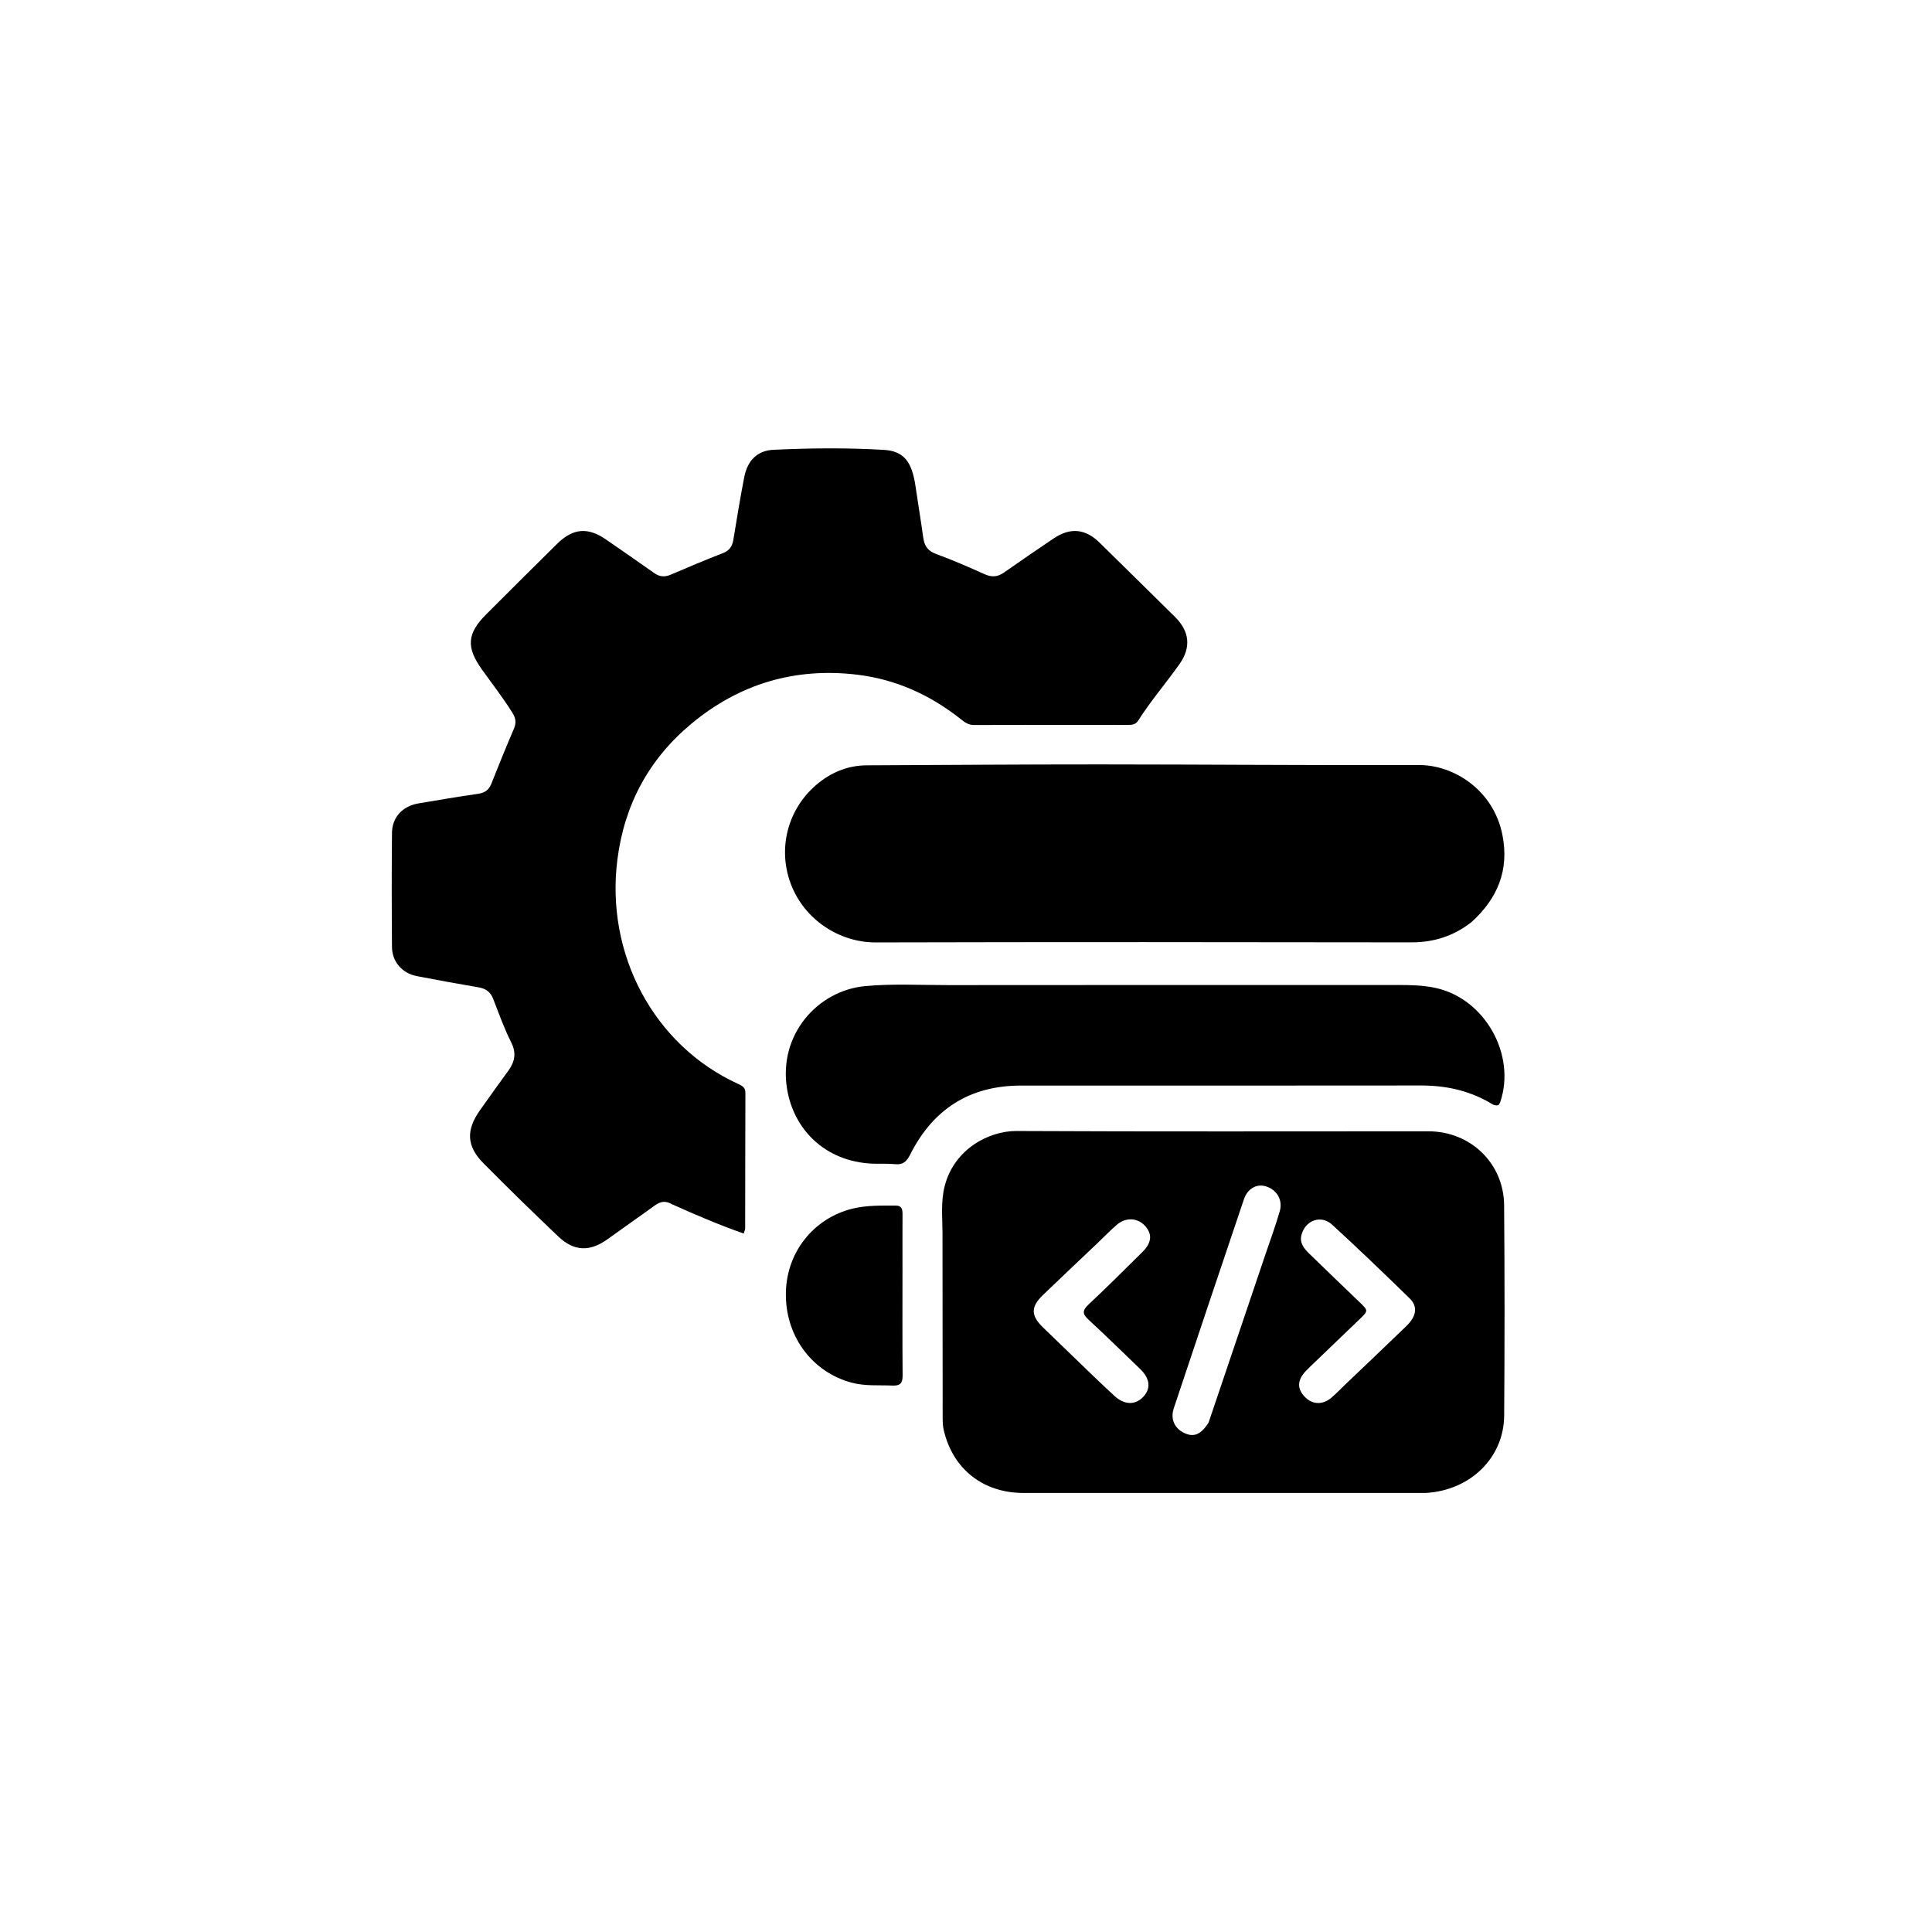
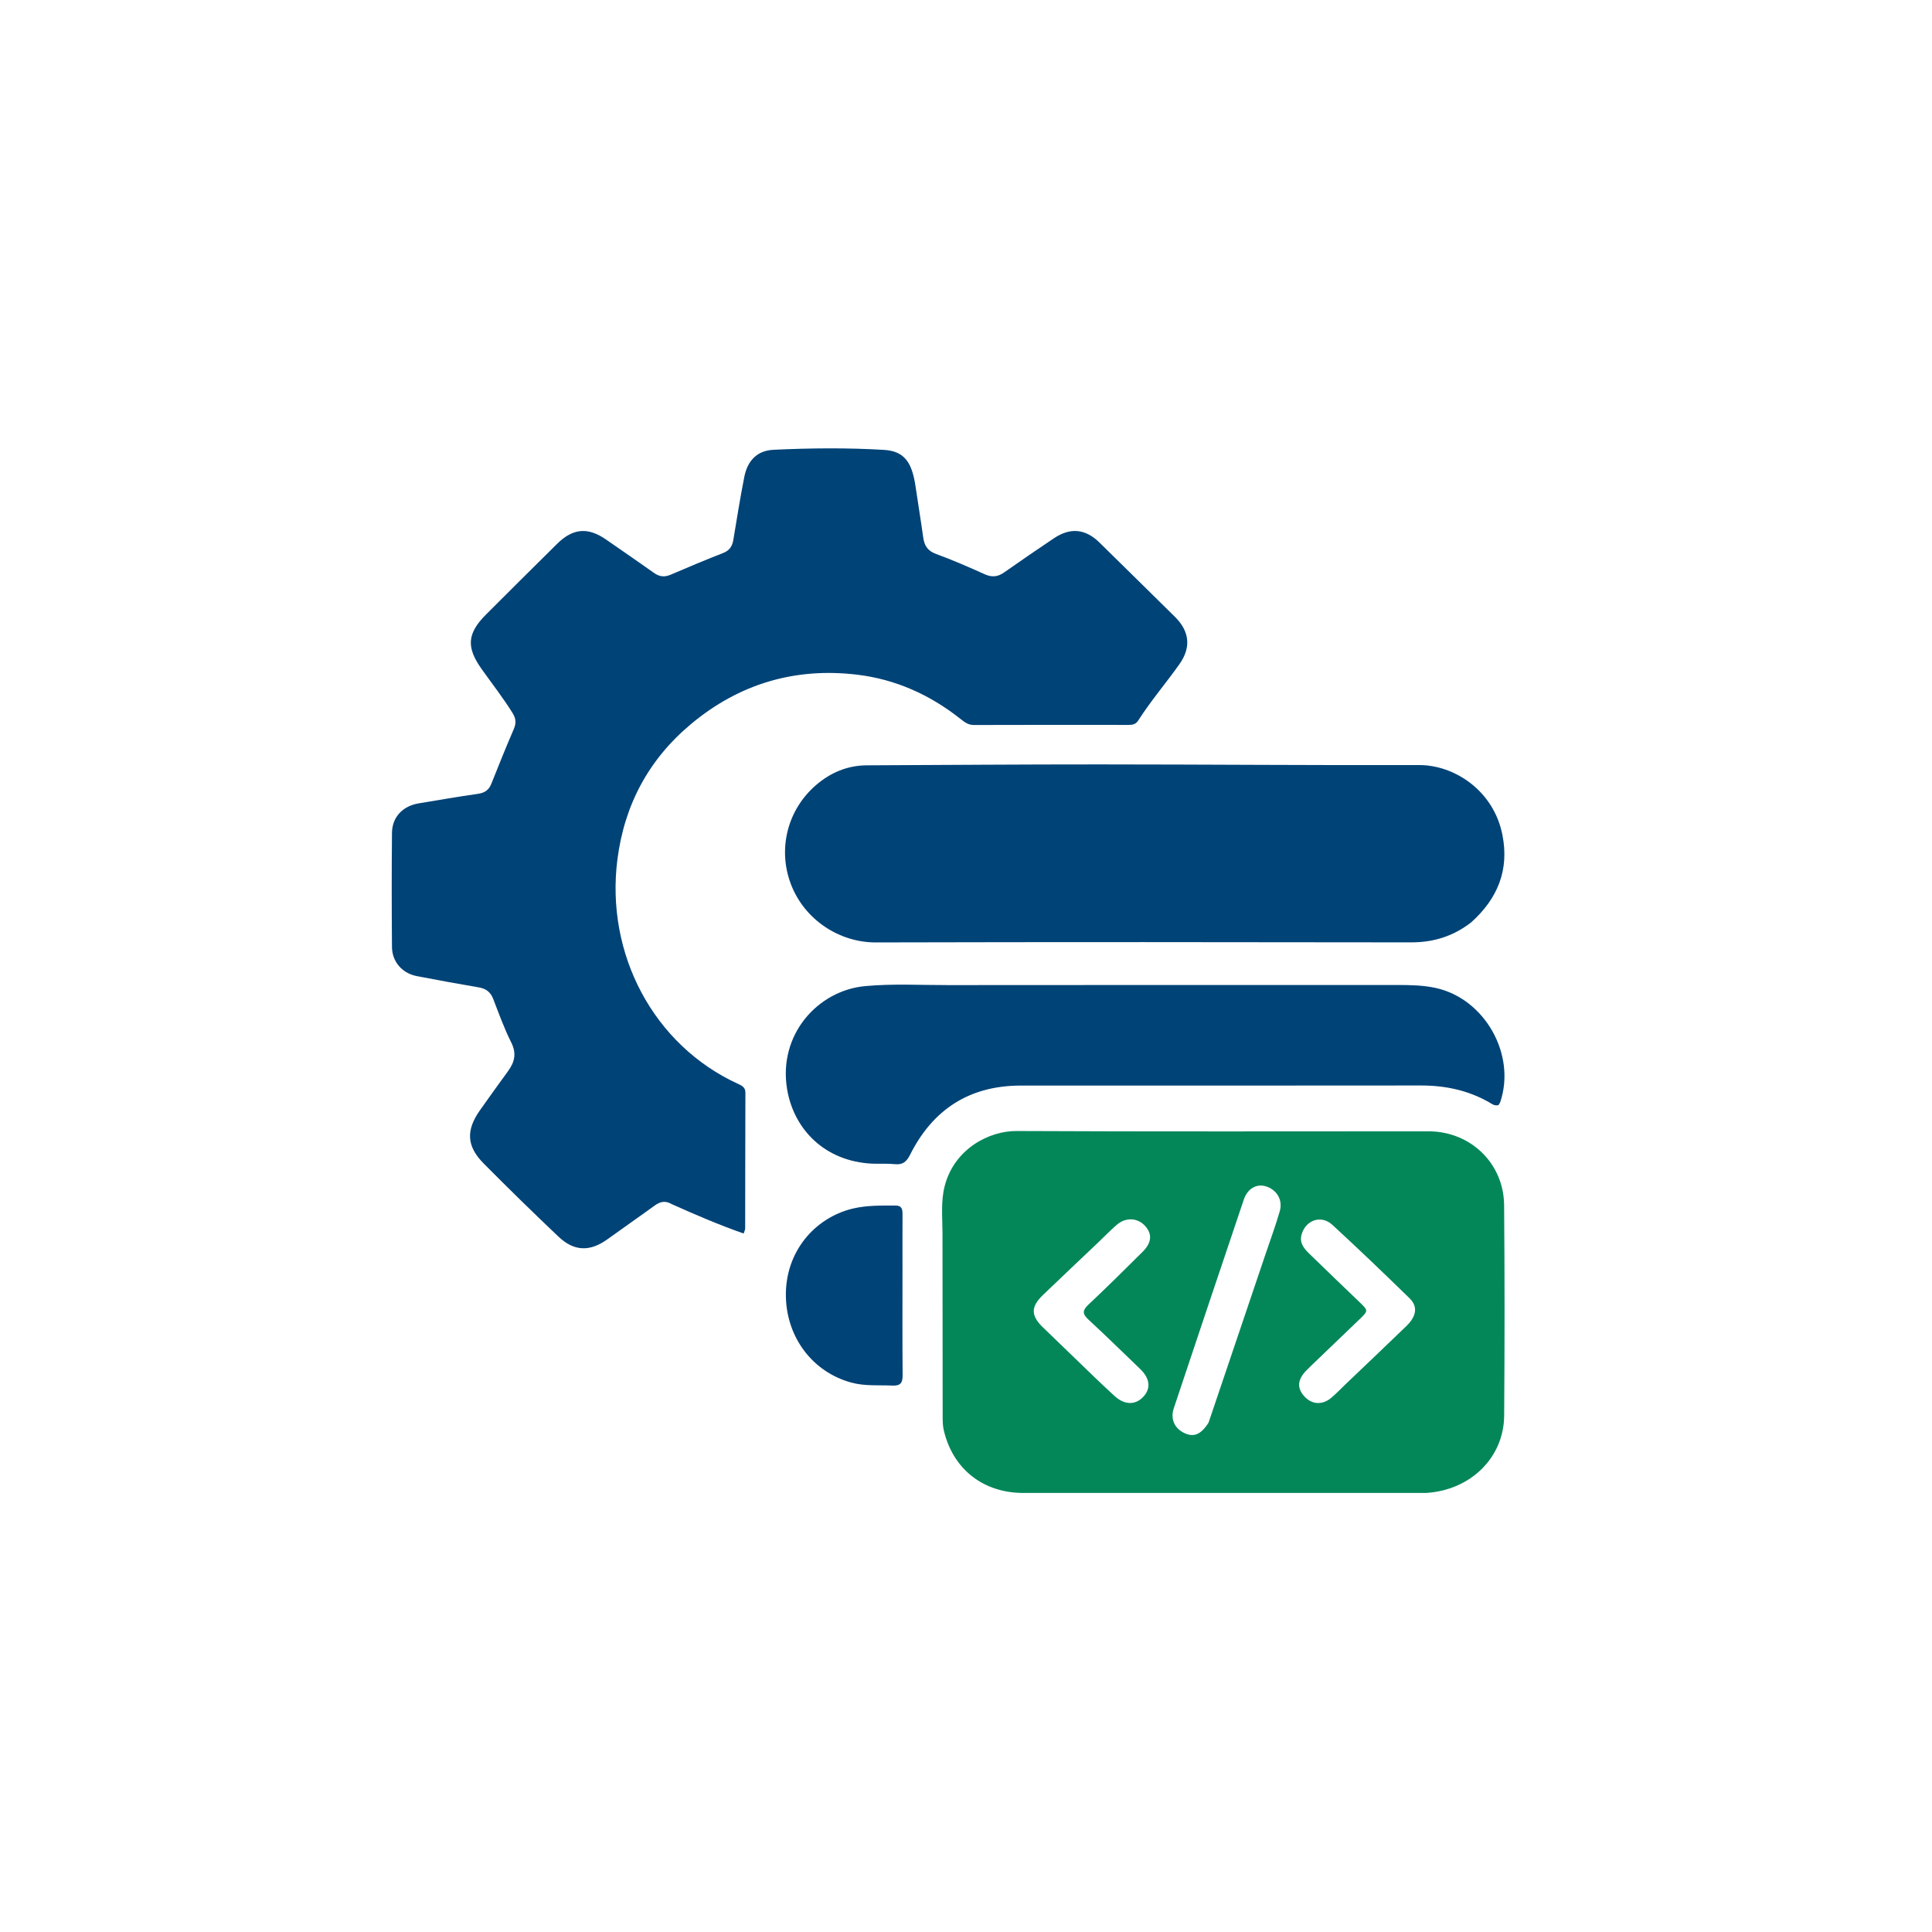
- <svg xmlns="http://www.w3.org/2000/svg" version="1.1" id="Layer_1" x="0px" y="0px" width="100%" viewBox="0 0 1024 1024" enable-background="new 0 0 1024 1024" xml:space="preserve">
-   <path fill="#000000" opacity="1" stroke="none" d=" M356.002,638.198  C352.502,636.143 349.751,636.958 346.918,639.019  C338.7,644.998 330.334,650.772 322.104,656.735  C312.768,663.5 304.364,663.39 295.969,655.418  C282.557,642.682 269.314,629.759 256.299,616.618  C247.257,607.487 246.918,599.01 254.402,588.434  C259.309,581.5 264.251,574.59 269.267,567.735  C272.769,562.947 273.891,558.345 270.962,552.519  C267.233,545.104 264.421,537.217 261.415,529.455  C259.993,525.785 257.57,523.982 253.727,523.33  C242.763,521.472 231.823,519.458 220.902,517.355  C213.201,515.872 207.819,509.768 207.755,501.947  C207.592,481.782 207.562,461.613 207.758,441.449  C207.84,433.088 213.426,427.224 221.88,425.805  C232.358,424.047 242.833,422.256 253.348,420.745  C256.893,420.235 259.091,418.748 260.414,415.423  C264.292,405.677 268.206,395.94 272.364,386.312  C273.715,383.185 273.414,380.717 271.671,377.919  C266.642,369.841 260.791,362.355 255.283,354.622  C247.015,343.014 247.578,335.716 257.71,325.591  C270.204,313.104 282.722,300.638 295.293,288.229  C303.699,279.931 311.625,279.301 321.234,285.972  C329.719,291.863 338.245,297.697 346.665,303.678  C349.55,305.728 352.253,305.991 355.523,304.579  C364.696,300.619 373.919,296.767 383.225,293.133  C386.634,291.801 388.116,289.563 388.682,286.148  C390.526,275.019 392.308,263.873 394.487,252.807  C396.208,244.071 401.332,238.807 409.99,238.396  C429.455,237.472 448.982,237.289 468.434,238.438  C479.174,239.072 483.361,244.806 485.258,257.827  C486.574,266.857 488.09,275.858 489.333,284.897  C489.928,289.226 491.676,291.973 496.108,293.598  C504.855,296.805 513.42,300.542 521.923,304.363  C525.711,306.065 528.814,305.789 532.165,303.432  C540.885,297.298 549.69,291.281 558.541,285.336  C567.372,279.404 575.368,280.277 582.842,287.658  C596.122,300.773 609.489,313.799 622.746,326.938  C630.575,334.696 631.391,343.193 625.093,352.072  C617.963,362.124 609.908,371.505 603.264,381.912  C601.998,383.896 600.26,384.226 598.142,384.223  C570.809,384.195 543.476,384.168 516.143,384.263  C513.132,384.274 511.167,382.694 509.086,381.047  C492.923,368.253 474.668,360.018 454.221,357.586  C421.323,353.672 391.826,362.443 366.371,383.659  C343.922,402.368 330.964,426.443 327.239,455.53  C320.839,505.516 346.316,554.032 391.364,574.562  C393.444,575.51 395.088,576.446 395.078,579.183  C394.995,603.181 395.003,627.18 394.953,651.179  C394.952,651.79 394.592,652.4 394.153,653.791  C381.153,649.233 368.701,643.904 356.002,638.198 z" />
-   <path fill="#000000" opacity="1" stroke="none" d=" M755.799,791.297  C684.358,791.302 613.393,791.319 542.428,791.3  C521.075,791.294 505.017,778.63 500.214,758.033  C499.729,755.956 499.635,753.751 499.632,751.605  C499.581,718.974 499.603,686.342 499.542,653.711  C499.526,645.248 498.566,636.719 500.763,628.402  C505.95,608.77 524.391,599.389 538.714,599.46  C611.509,599.822 684.307,599.62 757.104,599.62  C779.358,599.621 797.031,616.51 797.215,638.829  C797.522,675.974 797.506,713.126 797.24,750.272  C797.08,772.574 779.457,789.859 755.799,791.297 M640.568,754.016  C650.634,724.238 660.703,694.461 670.764,664.682  C673.319,657.119 676.097,649.62 678.305,641.956  C680.046,635.916 676.631,630.442 670.769,628.74  C665.935,627.337 661.211,629.983 659.273,635.723  C646.821,672.595 634.441,709.49 622.13,746.409  C620.207,752.178 622.584,757.186 627.871,759.609  C632.78,761.858 636.541,760.365 640.568,754.016 M580.347,730.153  C583.863,733.46 587.316,736.837 590.908,740.059  C596.104,744.718 601.784,744.775 605.951,740.353  C610.138,735.91 609.525,730.588 604.263,725.543  C595.131,716.789 586.115,707.91 576.82,699.334  C573.506,696.276 573.768,694.407 576.955,691.416  C586.661,682.307 596.105,672.916 605.553,663.536  C610.424,658.701 610.804,654.202 607.039,649.903  C603.099,645.404 596.742,645.001 591.879,649.2  C588.482,652.132 585.366,655.389 582.11,658.487  C572.341,667.778 562.525,677.019 552.807,686.363  C546.207,692.708 546.331,697.336 552.898,703.643  C561.902,712.29 570.847,720.997 580.347,730.153 M697.192,721.695  C695.523,723.322 693.804,724.901 692.194,726.584  C687.616,731.372 687.378,735.835 691.401,740.184  C695.389,744.497 700.896,744.825 705.654,740.824  C708.197,738.686 710.484,736.245 712.89,733.946  C723.723,723.596 734.603,713.294 745.373,702.878  C750.843,697.588 751.584,692.478 747.047,688.058  C733.573,674.935 720,661.905 706.157,649.174  C700.217,643.711 691.922,646.67 689.822,654.472  C688.646,658.837 691.227,661.819 693.979,664.509  C702.787,673.12 711.707,681.618 720.587,690.157  C725.231,694.623 725.265,694.731 720.763,699.073  C713.094,706.47 705.385,713.824 697.192,721.695 z" />
-   <path fill="#000000" opacity="1" stroke="none" d=" M779.783,488.849  C770.217,496.267 759.794,499.49 747.956,499.472  C653.334,499.33 558.712,499.261 464.091,499.502  C445.208,499.55 426.318,487.75 419.063,468.27  C412.206,449.858 417.352,429.134 432.55,416.073  C440.179,409.517 449.15,405.681 459.441,405.637  C500.582,405.46 541.724,405.139 582.866,405.154  C639.308,405.175 695.751,405.655 752.193,405.502  C770.638,405.453 791.618,418.796 796.314,442.523  C799.979,461.044 793.859,476.209 779.783,488.849 z" />
-   <path fill="#000000" opacity="1" stroke="none" d=" M462.468,616.778  C436.924,615.617 420.643,598.329 417.163,577.194  C412.423,548.397 433.387,524.958 458.639,522.648  C473.265,521.309 487.946,522.14 502.599,522.124  C581.918,522.041 661.238,522.074 740.557,522.069  C747.383,522.068 754.199,522.171 760.917,523.629  C786.913,529.274 803.693,558.891 795.16,584.122  C794.958,584.719 794.523,585.237 794.235,585.724  C792.013,586.318 790.544,584.95 789.03,584.098  C777.864,577.816 765.864,575.317 753.111,575.332  C682.457,575.418 611.803,575.38 541.148,575.374  C513.94,575.371 494.485,587.909 482.381,612.003  C480.562,615.625 478.592,617.456 474.411,617.039  C470.612,616.659 466.754,616.878 462.468,616.778 z" />
-   <path fill="#000000" opacity="1" stroke="none" d=" M451.925,640.585  C459.694,638.735 467.185,639.008 474.663,638.965  C477.969,638.946 478.366,640.924 478.353,643.548  C478.304,653.2 478.34,662.853 478.34,672.506  C478.339,691.312 478.243,710.118 478.404,728.923  C478.439,732.981 477.235,734.568 473.031,734.38  C465.744,734.055 458.417,734.763 451.228,732.802  C430.667,727.194 417.073,708.966 416.541,687.521  C415.95,663.703 431.638,645.498 451.925,640.585 z" />
+ <svg xmlns="http://www.w3.org/2000/svg" version="1.1" id="Layer_1" x="0px" y="0px" width="50%" viewBox="0 0 1024 1024" enable-background="new 0 0 1024 1024" xml:space="preserve">
+   <path fill="#004377" opacity="1" stroke="none" d=" M356.002,638.198  C352.502,636.143 349.751,636.958 346.918,639.019  C338.7,644.998 330.334,650.772 322.104,656.735  C312.768,663.5 304.364,663.39 295.969,655.418  C282.557,642.682 269.314,629.759 256.299,616.618  C247.257,607.487 246.918,599.01 254.402,588.434  C259.309,581.5 264.251,574.59 269.267,567.735  C272.769,562.947 273.891,558.345 270.962,552.519  C267.233,545.104 264.421,537.217 261.415,529.455  C259.993,525.785 257.57,523.982 253.727,523.33  C242.763,521.472 231.823,519.458 220.902,517.355  C213.201,515.872 207.819,509.768 207.755,501.947  C207.592,481.782 207.562,461.613 207.758,441.449  C207.84,433.088 213.426,427.224 221.88,425.805  C232.358,424.047 242.833,422.256 253.348,420.745  C256.893,420.235 259.091,418.748 260.414,415.423  C264.292,405.677 268.206,395.94 272.364,386.312  C273.715,383.185 273.414,380.717 271.671,377.919  C266.642,369.841 260.791,362.355 255.283,354.622  C247.015,343.014 247.578,335.716 257.71,325.591  C270.204,313.104 282.722,300.638 295.293,288.229  C303.699,279.931 311.625,279.301 321.234,285.972  C329.719,291.863 338.245,297.697 346.665,303.678  C349.55,305.728 352.253,305.991 355.523,304.579  C364.696,300.619 373.919,296.767 383.225,293.133  C386.634,291.801 388.116,289.563 388.682,286.148  C390.526,275.019 392.308,263.873 394.487,252.807  C396.208,244.071 401.332,238.807 409.99,238.396  C429.455,237.472 448.982,237.289 468.434,238.438  C479.174,239.072 483.361,244.806 485.258,257.827  C486.574,266.857 488.09,275.858 489.333,284.897  C489.928,289.226 491.676,291.973 496.108,293.598  C504.855,296.805 513.42,300.542 521.923,304.363  C525.711,306.065 528.814,305.789 532.165,303.432  C540.885,297.298 549.69,291.281 558.541,285.336  C567.372,279.404 575.368,280.277 582.842,287.658  C596.122,300.773 609.489,313.799 622.746,326.938  C630.575,334.696 631.391,343.193 625.093,352.072  C617.963,362.124 609.908,371.505 603.264,381.912  C601.998,383.896 600.26,384.226 598.142,384.223  C570.809,384.195 543.476,384.168 516.143,384.263  C513.132,384.274 511.167,382.694 509.086,381.047  C492.923,368.253 474.668,360.018 454.221,357.586  C421.323,353.672 391.826,362.443 366.371,383.659  C343.922,402.368 330.964,426.443 327.239,455.53  C320.839,505.516 346.316,554.032 391.364,574.562  C393.444,575.51 395.088,576.446 395.078,579.183  C394.995,603.181 395.003,627.18 394.953,651.179  C394.952,651.79 394.592,652.4 394.153,653.791  C381.153,649.233 368.701,643.904 356.002,638.198 z" />
+   <path fill="#038759" opacity="1" stroke="none" d=" M755.799,791.297  C684.358,791.302 613.393,791.319 542.428,791.3  C521.075,791.294 505.017,778.63 500.214,758.033  C499.729,755.956 499.635,753.751 499.632,751.605  C499.581,718.974 499.603,686.342 499.542,653.711  C499.526,645.248 498.566,636.719 500.763,628.402  C505.95,608.77 524.391,599.389 538.714,599.46  C611.509,599.822 684.307,599.62 757.104,599.62  C779.358,599.621 797.031,616.51 797.215,638.829  C797.522,675.974 797.506,713.126 797.24,750.272  C797.08,772.574 779.457,789.859 755.799,791.297 M640.568,754.016  C650.634,724.238 660.703,694.461 670.764,664.682  C673.319,657.119 676.097,649.62 678.305,641.956  C680.046,635.916 676.631,630.442 670.769,628.74  C665.935,627.337 661.211,629.983 659.273,635.723  C646.821,672.595 634.441,709.49 622.13,746.409  C620.207,752.178 622.584,757.186 627.871,759.609  C632.78,761.858 636.541,760.365 640.568,754.016 M580.347,730.153  C583.863,733.46 587.316,736.837 590.908,740.059  C596.104,744.718 601.784,744.775 605.951,740.353  C610.138,735.91 609.525,730.588 604.263,725.543  C595.131,716.789 586.115,707.91 576.82,699.334  C573.506,696.276 573.768,694.407 576.955,691.416  C586.661,682.307 596.105,672.916 605.553,663.536  C610.424,658.701 610.804,654.202 607.039,649.903  C603.099,645.404 596.742,645.001 591.879,649.2  C588.482,652.132 585.366,655.389 582.11,658.487  C572.341,667.778 562.525,677.019 552.807,686.363  C546.207,692.708 546.331,697.336 552.898,703.643  C561.902,712.29 570.847,720.997 580.347,730.153 M697.192,721.695  C695.523,723.322 693.804,724.901 692.194,726.584  C687.616,731.372 687.378,735.835 691.401,740.184  C695.389,744.497 700.896,744.825 705.654,740.824  C708.197,738.686 710.484,736.245 712.89,733.946  C723.723,723.596 734.603,713.294 745.373,702.878  C750.843,697.588 751.584,692.478 747.047,688.058  C733.573,674.935 720,661.905 706.157,649.174  C700.217,643.711 691.922,646.67 689.822,654.472  C688.646,658.837 691.227,661.819 693.979,664.509  C702.787,673.12 711.707,681.618 720.587,690.157  C725.231,694.623 725.265,694.731 720.763,699.073  C713.094,706.47 705.385,713.824 697.192,721.695 z" />
+   <path fill="#004377" opacity="1" stroke="none" d=" M779.783,488.849  C770.217,496.267 759.794,499.49 747.956,499.472  C653.334,499.33 558.712,499.261 464.091,499.502  C445.208,499.55 426.318,487.75 419.063,468.27  C412.206,449.858 417.352,429.134 432.55,416.073  C440.179,409.517 449.15,405.681 459.441,405.637  C500.582,405.46 541.724,405.139 582.866,405.154  C639.308,405.175 695.751,405.655 752.193,405.502  C770.638,405.453 791.618,418.796 796.314,442.523  C799.979,461.044 793.859,476.209 779.783,488.849 z" />
+   <path fill="#004377" opacity="1" stroke="none" d=" M462.468,616.778  C436.924,615.617 420.643,598.329 417.163,577.194  C412.423,548.397 433.387,524.958 458.639,522.648  C473.265,521.309 487.946,522.14 502.599,522.124  C581.918,522.041 661.238,522.074 740.557,522.069  C747.383,522.068 754.199,522.171 760.917,523.629  C786.913,529.274 803.693,558.891 795.16,584.122  C794.958,584.719 794.523,585.237 794.235,585.724  C792.013,586.318 790.544,584.95 789.03,584.098  C777.864,577.816 765.864,575.317 753.111,575.332  C682.457,575.418 611.803,575.38 541.148,575.374  C513.94,575.371 494.485,587.909 482.381,612.003  C480.562,615.625 478.592,617.456 474.411,617.039  C470.612,616.659 466.754,616.878 462.468,616.778 z" />
+   <path fill="#004377" opacity="1" stroke="none" d=" M451.925,640.585  C459.694,638.735 467.185,639.008 474.663,638.965  C477.969,638.946 478.366,640.924 478.353,643.548  C478.304,653.2 478.34,662.853 478.34,672.506  C478.339,691.312 478.243,710.118 478.404,728.923  C478.439,732.981 477.235,734.568 473.031,734.38  C465.744,734.055 458.417,734.763 451.228,732.802  C430.667,727.194 417.073,708.966 416.541,687.521  C415.95,663.703 431.638,645.498 451.925,640.585 z" />
</svg>
